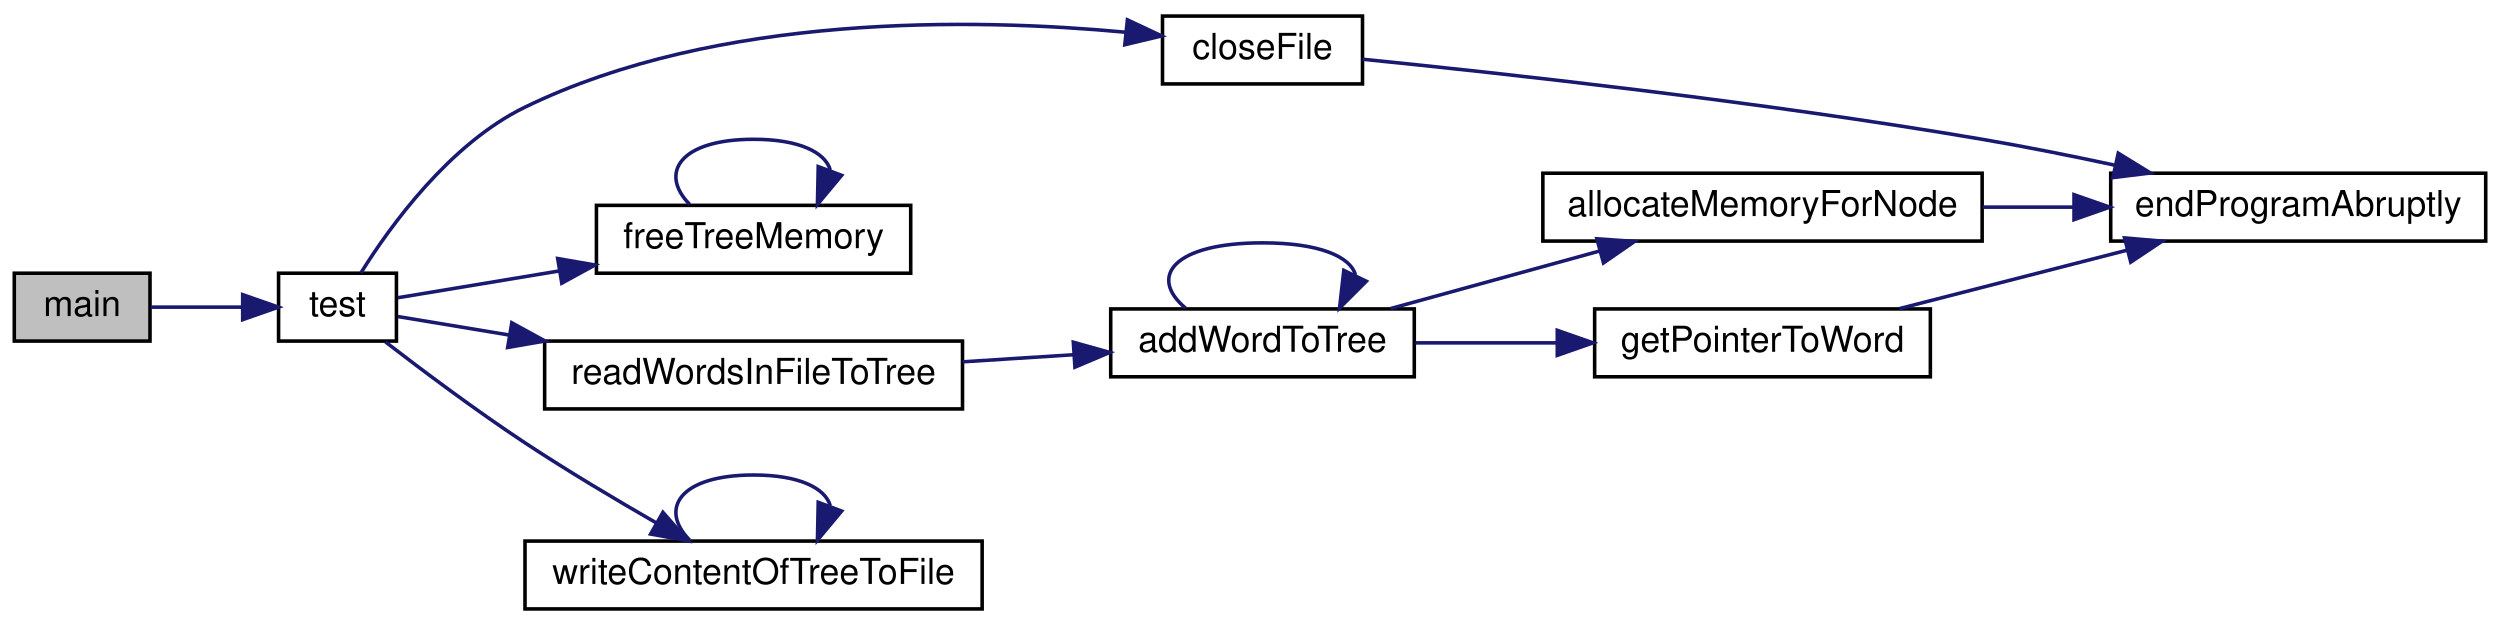
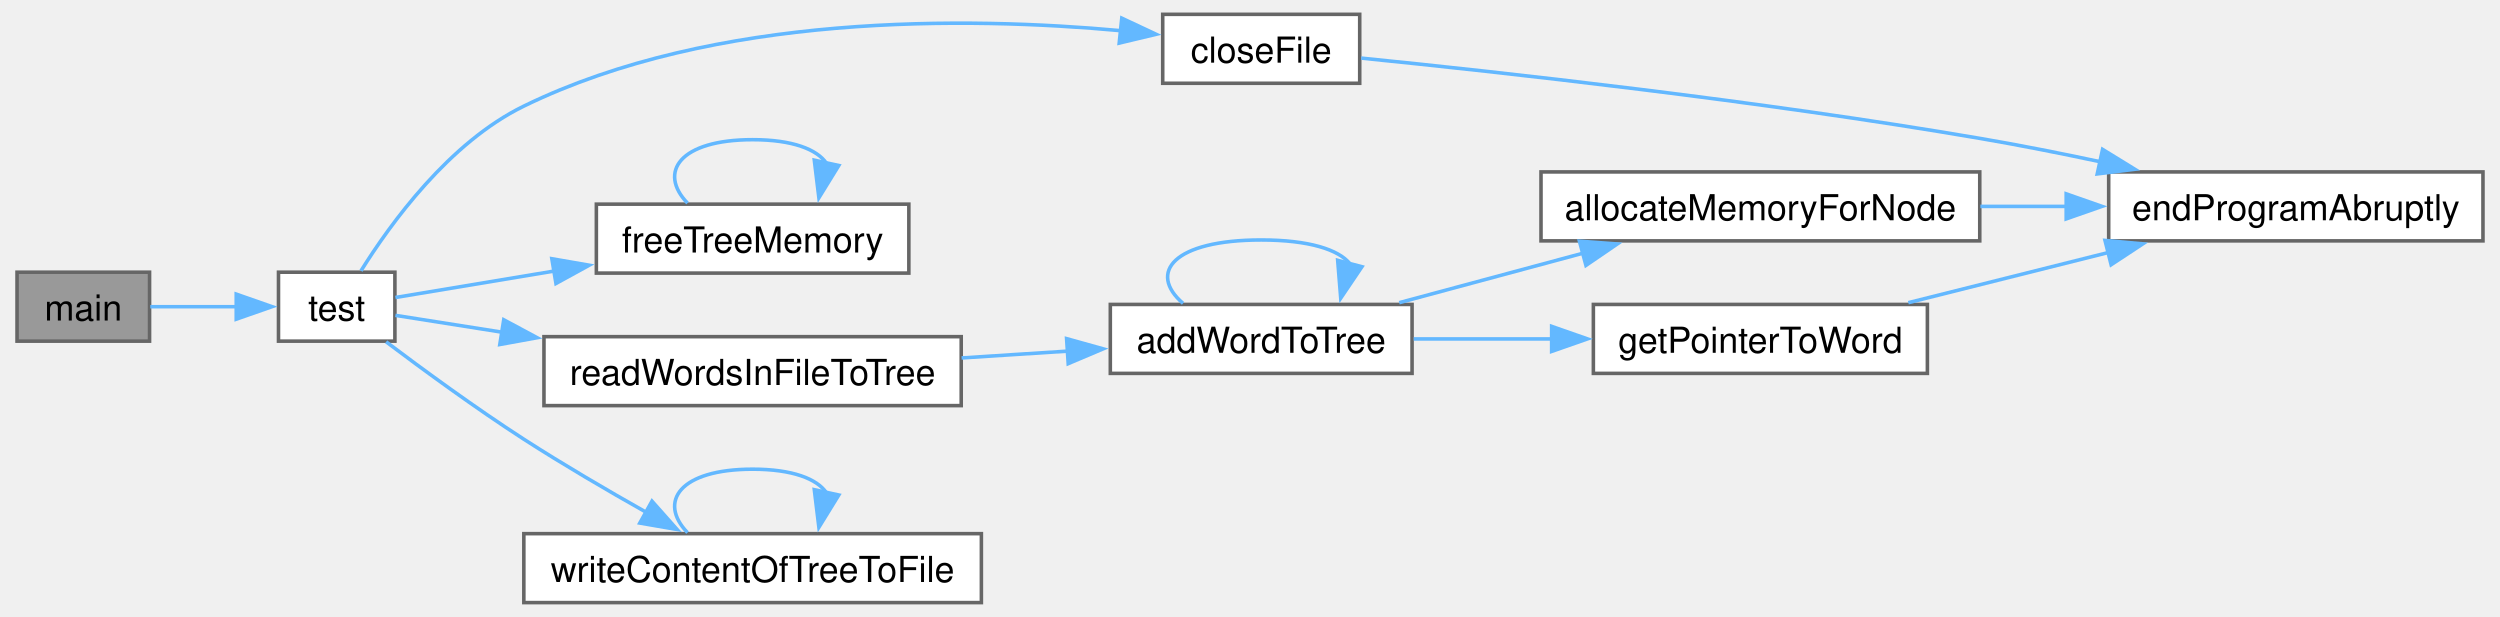
- <svg xmlns="http://www.w3.org/2000/svg" xmlns:xlink="http://www.w3.org/1999/xlink" width="700pt" height="175pt" viewBox="0.00 0.00 700.00 175.00">
-   <g id="graph0" class="graph" transform="scale(1 1) rotate(0) translate(4 171)">
-     <polygon fill="white" stroke="transparent" points="-4,4 -4,-171 696,-171 696,4 -4,4" />
-     <g id="node1" class="node">
-       <g id="a_node1">
+ <svg xmlns="http://www.w3.org/2000/svg" xmlns:xlink="http://www.w3.org/1999/xlink" width="697pt" height="172pt" viewBox="0.00 0.00 696.50 172.25">
+   <g id="graph0" class="graph" transform="scale(1 1) rotate(0) translate(4 168.25)">
+     <g id="Node000001" class="node">
+       <g id="a_Node000001">
        <a xlink:title="Main function.">
-           <polygon fill="#bfbfbf" stroke="black" points="0,-75.5 0,-94.5 38,-94.5 38,-75.5 0,-75.5" />
-           <text text-anchor="middle" x="19" y="-82.5" font-family="Helvetica,sans-Serif" font-size="10.00">main</text>
+           <polygon fill="#999999" stroke="#666666" points="37,-92.25 0,-92.25 0,-73 37,-73 37,-92.25" />
+           <text text-anchor="middle" x="18.5" y="-78.75" font-family="Helvetica,sans-Serif" font-size="10.00">main</text>
        </a>
      </g>
    </g>
-     <g id="node2" class="node">
-       <g id="a_node2">
+     <g id="Node000002" class="node">
+       <g id="a_Node000002">
        <a xlink:href="../../d3/d78/words__alphabetical_8c.html#aa8dca7b867074164d5f45b0f3851269d" target="_top" xlink:title="Self-test implementations.">
-           <polygon fill="white" stroke="black" points="74,-75.5 74,-94.5 107,-94.5 107,-75.5 74,-75.5" />
-           <text text-anchor="middle" x="90.5" y="-82.5" font-family="Helvetica,sans-Serif" font-size="10.00">test</text>
+           <polygon fill="white" stroke="#666666" points="105.5,-92.25 73,-92.25 73,-73 105.5,-73 105.5,-92.25" />
+           <text text-anchor="middle" x="89.25" y="-78.75" font-family="Helvetica,sans-Serif" font-size="10.00">test</text>
        </a>
      </g>
    </g>
-     <g id="edge1" class="edge">
-       <path fill="none" stroke="midnightblue" d="M38.26,-85C46.07,-85 55.31,-85 63.79,-85" />
-       <polygon fill="midnightblue" stroke="midnightblue" points="63.95,-88.5 73.95,-85 63.95,-81.5 63.95,-88.5" />
-     </g>
-     <g id="node3" class="node">
-       <g id="a_node3">
-         <a xlink:href="../../d3/d78/words__alphabetical_8c.html#af1f9b6eb320d872ba0766dc8bd070075" target="_top" xlink:title="Closes the file after reading or writing.">
-           <polygon fill="white" stroke="black" points="321.5,-147.5 321.5,-166.5 377.5,-166.5 377.5,-147.5 321.5,-147.5" />
-           <text text-anchor="middle" x="349.5" y="-154.5" font-family="Helvetica,sans-Serif" font-size="10.00">closeFile</text>
+     <g id="edge1_Node000001_Node000002" class="edge">
+       <g id="a_edge1_Node000001_Node000002">
+         <a xlink:title=" ">
+           <path fill="none" stroke="#63b8ff" d="M37.2,-82.62C44.58,-82.62 53.31,-82.62 61.45,-82.62" />
+           <polygon fill="#63b8ff" stroke="#63b8ff" points="61.2,-86.13 71.2,-82.63 61.2,-79.13 61.2,-86.13" />
        </a>
      </g>
    </g>
-     <g id="edge2" class="edge">
-       <path fill="none" stroke="midnightblue" d="M97.04,-94.57C105.22,-107.66 121.85,-130.72 143,-141 196.96,-167.23 268.4,-165.97 311.26,-161.97" />
-       <polygon fill="midnightblue" stroke="midnightblue" points="311.67,-165.45 321.26,-160.94 310.95,-158.48 311.67,-165.45" />
-     </g>
-     <g id="node5" class="node">
-       <g id="a_node5">
-         <a xlink:href="../../d3/d78/words__alphabetical_8c.html#a840902ada0e956eb01b529be178748cc" target="_top" xlink:title="Frees memory when program is terminating.">
-           <polygon fill="white" stroke="black" points="163,-94.5 163,-113.5 251,-113.5 251,-94.5 163,-94.5" />
-           <text text-anchor="middle" x="207" y="-101.5" font-family="Helvetica,sans-Serif" font-size="10.00">freeTreeMemory</text>
+     <g id="Node000003" class="node">
+       <g id="a_Node000003">
+         <a xlink:href="../../d3/d78/words__alphabetical_8c.html#af1f9b6eb320d872ba0766dc8bd070075" target="_top" xlink:title="Closes the file after reading or writing.">
+           <polygon fill="white" stroke="#666666" points="374.88,-164.25 319.88,-164.25 319.88,-145 374.88,-145 374.88,-164.25" />
+           <text text-anchor="middle" x="347.38" y="-150.75" font-family="Helvetica,sans-Serif" font-size="10.00">closeFile</text>
        </a>
      </g>
    </g>
-     <g id="edge4" class="edge">
-       <path fill="none" stroke="midnightblue" d="M107.42,-87.64C119.23,-89.6 136.05,-92.39 152.47,-95.12" />
-       <polygon fill="midnightblue" stroke="midnightblue" points="152.15,-98.61 162.59,-96.8 153.3,-91.71 152.15,-98.61" />
-     </g>
-     <g id="node6" class="node">
-       <g id="a_node6">
-         <a xlink:href="../../d3/d78/words__alphabetical_8c.html#a151b2c78ae821d0495faf936a1c2530f" target="_top" xlink:title="Reads words from file to tree.">
-           <polygon fill="white" stroke="black" points="148.5,-56.5 148.5,-75.5 265.5,-75.5 265.5,-56.5 148.5,-56.5" />
-           <text text-anchor="middle" x="207" y="-63.5" font-family="Helvetica,sans-Serif" font-size="10.00">readWordsInFileToTree</text>
+     <g id="edge2_Node000002_Node000003" class="edge">
+       <g id="a_edge2_Node000002_Node000003">
+         <a xlink:title=" ">
+           <path fill="none" stroke="#63b8ff" d="M96.03,-92.63C104.25,-105.8 120.65,-128.46 141.5,-138.62 194.84,-164.64 265.38,-163.6 308.23,-159.68" />
+           <polygon fill="#63b8ff" stroke="#63b8ff" points="308.45,-163.18 318.04,-158.68 307.73,-156.22 308.45,-163.18" />
        </a>
      </g>
    </g>
-     <g id="edge6" class="edge">
-       <path fill="none" stroke="midnightblue" d="M107.42,-82.36C115.92,-80.95 127.02,-79.11 138.69,-77.17" />
-       <polygon fill="midnightblue" stroke="midnightblue" points="139.3,-80.62 148.59,-75.53 138.15,-73.71 139.3,-80.62" />
-     </g>
-     <g id="node10" class="node">
-       <g id="a_node10">
-         <a xlink:href="../../d3/d78/words__alphabetical_8c.html#a22516c70583c9fa78e4edffb063836cc" target="_top" xlink:title="Writes contents of tree to another file alphabetically.">
-           <polygon fill="white" stroke="black" points="143,-0.5 143,-19.5 271,-19.5 271,-0.5 143,-0.5" />
-           <text text-anchor="middle" x="207" y="-7.5" font-family="Helvetica,sans-Serif" font-size="10.00">writeContentOfTreeToFile</text>
+     <g id="Node000005" class="node">
+       <g id="a_Node000005">
+         <a xlink:href="../../d3/d78/words__alphabetical_8c.html#a840902ada0e956eb01b529be178748cc" target="_top" xlink:title="Frees memory when program is terminating.">
+           <polygon fill="white" stroke="#666666" points="249,-111.25 161.75,-111.25 161.75,-92 249,-92 249,-111.25" />
+           <text text-anchor="middle" x="205.38" y="-97.75" font-family="Helvetica,sans-Serif" font-size="10.00">freeTreeMemory</text>
        </a>
      </g>
    </g>
-     <g id="edge13" class="edge">
-       <path fill="none" stroke="midnightblue" d="M103.94,-75.25C114.21,-67.34 129.27,-56.06 143,-47 154.86,-39.17 168.41,-31.11 179.89,-24.51" />
-       <polygon fill="midnightblue" stroke="midnightblue" points="181.62,-27.56 188.59,-19.57 178.17,-21.47 181.62,-27.56" />
-     </g>
-     <g id="node4" class="node">
-       <g id="a_node4">
-         <a xlink:href="../../d3/d78/words__alphabetical_8c.html#a5157a5b4e164f934602fa78413504029" target="_top" xlink:title="Ends program due to an error.">
-           <polygon fill="white" stroke="black" points="587,-103.5 587,-122.5 692,-122.5 692,-103.5 587,-103.5" />
-           <text text-anchor="middle" x="639.5" y="-110.5" font-family="Helvetica,sans-Serif" font-size="10.00">endProgramAbruptly</text>
+     <g id="edge4_Node000002_Node000005" class="edge">
+       <g id="a_edge4_Node000002_Node000005">
+         <a xlink:title=" ">
+           <path fill="none" stroke="#63b8ff" d="M105.64,-85.19C117.21,-87.11 133.8,-89.88 150.09,-92.59" />
+           <polygon fill="#63b8ff" stroke="#63b8ff" points="149.32,-96.01 159.76,-94.2 150.47,-89.1 149.32,-96.01" />
        </a>
      </g>
    </g>
-     <g id="edge3" class="edge">
-       <path fill="none" stroke="midnightblue" d="M377.53,-154.41C416.15,-150.53 489.28,-142.53 551,-132 563.09,-129.94 576.04,-127.34 588.17,-124.74" />
-       <polygon fill="midnightblue" stroke="midnightblue" points="589.11,-128.11 598.13,-122.56 587.62,-121.28 589.11,-128.11" />
-     </g>
-     <g id="edge5" class="edge">
-       <path fill="none" stroke="midnightblue" d="M189.12,-113.76C180.42,-122.57 186.38,-132 207,-132 219.89,-132 227.05,-128.31 228.48,-123.4" />
-       <polygon fill="midnightblue" stroke="midnightblue" points="231.66,-121.9 224.88,-113.76 225.1,-124.35 231.66,-121.9" />
-     </g>
-     <g id="node7" class="node">
-       <g id="a_node7">
-         <a xlink:href="../../d3/d78/words__alphabetical_8c.html#a0ac11529daf94e98f7114a6e938679a9" target="_top" xlink:title="Adds word (node) to the correct position in tree.">
-           <polygon fill="white" stroke="black" points="307,-65.5 307,-84.5 392,-84.5 392,-65.5 307,-65.5" />
-           <text text-anchor="middle" x="349.5" y="-72.5" font-family="Helvetica,sans-Serif" font-size="10.00">addWordToTree</text>
+     <g id="Node000006" class="node">
+       <g id="a_Node000006">
+         <a xlink:href="../../d3/d78/words__alphabetical_8c.html#a151b2c78ae821d0495faf936a1c2530f" target="_top" xlink:title="Reads words from file to tree.">
+           <polygon fill="white" stroke="#666666" points="263.62,-74.25 147.12,-74.25 147.12,-55 263.62,-55 263.62,-74.25" />
+           <text text-anchor="middle" x="205.38" y="-60.75" font-family="Helvetica,sans-Serif" font-size="10.00">readWordsInFileToTree</text>
        </a>
      </g>
    </g>
-     <g id="edge7" class="edge">
-       <path fill="none" stroke="midnightblue" d="M265.55,-69.69C275.79,-70.34 286.4,-71.02 296.47,-71.67" />
-       <polygon fill="midnightblue" stroke="midnightblue" points="296.53,-75.18 306.73,-72.32 296.98,-68.19 296.53,-75.18" />
-     </g>
-     <g id="edge8" class="edge">
-       <path fill="none" stroke="midnightblue" d="M327.92,-84.76C317.42,-93.57 324.62,-103 349.5,-103 365.44,-103 374.12,-99.13 375.54,-94.03" />
-       <polygon fill="midnightblue" stroke="midnightblue" points="378.57,-92.25 371.08,-84.76 372.26,-95.29 378.57,-92.25" />
-     </g>
-     <g id="node8" class="node">
-       <g id="a_node8">
-         <a xlink:href="../../d3/d78/words__alphabetical_8c.html#a1e5ad8401396df36ab585d79f3309fd9" target="_top" xlink:title="Reserves memory for new node.">
-           <polygon fill="white" stroke="black" points="428,-103.5 428,-122.5 551,-122.5 551,-103.5 428,-103.5" />
-           <text text-anchor="middle" x="489.5" y="-110.5" font-family="Helvetica,sans-Serif" font-size="10.00">allocateMemoryForNode</text>
+     <g id="edge6_Node000002_Node000006" class="edge">
+       <g id="a_edge6_Node000002_Node000006">
+         <a xlink:title=" ">
+           <path fill="none" stroke="#63b8ff" d="M105.64,-80.2C113.72,-78.92 124.24,-77.26 135.41,-75.5" />
+           <polygon fill="#63b8ff" stroke="#63b8ff" points="135.89,-78.97 145.22,-73.96 134.79,-72.06 135.89,-78.97" />
        </a>
      </g>
    </g>
-     <g id="edge9" class="edge">
-       <path fill="none" stroke="midnightblue" d="M385.32,-84.59C403.14,-89.49 425.02,-95.52 444.04,-100.76" />
-       <polygon fill="midnightblue" stroke="midnightblue" points="443.12,-104.13 453.69,-103.41 444.98,-97.38 443.12,-104.13" />
-     </g>
-     <g id="node9" class="node">
-       <g id="a_node9">
-         <a xlink:href="../../d3/d78/words__alphabetical_8c.html#a9e3cab68cf6557024f0073f674a307a1" target="_top" xlink:title="Stores word in memory.">
-           <polygon fill="white" stroke="black" points="442.5,-65.5 442.5,-84.5 536.5,-84.5 536.5,-65.5 442.5,-65.5" />
-           <text text-anchor="middle" x="489.5" y="-72.5" font-family="Helvetica,sans-Serif" font-size="10.00">getPointerToWord</text>
+     <g id="Node000010" class="node">
+       <g id="a_Node000010">
+         <a xlink:href="../../d3/d78/words__alphabetical_8c.html#a22516c70583c9fa78e4edffb063836cc" target="_top" xlink:title="Writes contents of tree to another file alphabetically.">
+           <polygon fill="white" stroke="#666666" points="269.25,-19.25 141.5,-19.25 141.5,0 269.25,0 269.25,-19.25" />
+           <text text-anchor="middle" x="205.38" y="-5.75" font-family="Helvetica,sans-Serif" font-size="10.00">writeContentOfTreeToFile</text>
        </a>
      </g>
    </g>
-     <g id="edge11" class="edge">
-       <path fill="none" stroke="midnightblue" d="M392.28,-75C404.8,-75 418.74,-75 432.03,-75" />
-       <polygon fill="midnightblue" stroke="midnightblue" points="432.04,-78.5 442.04,-75 432.04,-71.5 432.04,-78.5" />
+     <g id="edge13_Node000002_Node000010" class="edge">
+       <g id="a_edge13_Node000002_Node000010">
+         <a xlink:title=" ">
+           <path fill="none" stroke="#63b8ff" d="M103.05,-72.81C113.26,-65.12 128.03,-54.31 141.5,-45.62 152.48,-38.55 164.89,-31.29 175.77,-25.16" />
+           <polygon fill="#63b8ff" stroke="#63b8ff" points="177.28,-28.33 184.31,-20.41 173.87,-22.21 177.28,-28.33" />
+         </a>
+       </g>
    </g>
-     <g id="edge10" class="edge">
-       <path fill="none" stroke="midnightblue" d="M551.12,-113C559.52,-113 568.16,-113 576.58,-113" />
-       <polygon fill="midnightblue" stroke="midnightblue" points="576.72,-116.5 586.72,-113 576.72,-109.5 576.72,-116.5" />
+     <g id="Node000004" class="node">
+       <g id="a_Node000004">
+         <a xlink:href="../../d3/d78/words__alphabetical_8c.html#a5157a5b4e164f934602fa78413504029" target="_top" xlink:title="Ends program due to an error.">
+           <polygon fill="white" stroke="#666666" points="688.5,-120.25 584,-120.25 584,-101 688.5,-101 688.5,-120.25" />
+           <text text-anchor="middle" x="636.25" y="-106.75" font-family="Helvetica,sans-Serif" font-size="10.00">endProgramAbruptly</text>
+         </a>
+       </g>
    </g>
-     <g id="edge12" class="edge">
-       <path fill="none" stroke="midnightblue" d="M527.85,-84.59C547.2,-89.56 571.03,-95.68 591.61,-100.96" />
-       <polygon fill="midnightblue" stroke="midnightblue" points="590.87,-104.38 601.42,-103.48 592.61,-97.6 590.87,-104.38" />
+     <g id="edge3_Node000003_Node000004" class="edge">
+       <g id="a_edge3_Node000003_Node000004">
+         <a xlink:title=" ">
+           <path fill="none" stroke="#63b8ff" d="M375.29,-152.03C413.74,-148.15 486.55,-140.14 548,-129.62 559,-127.74 570.72,-125.42 581.87,-123.04" />
+           <polygon fill="#63b8ff" stroke="#63b8ff" points="582.29,-126.54 591.32,-120.99 580.8,-119.69 582.29,-126.54" />
+         </a>
+       </g>
    </g>
-     <g id="edge14" class="edge">
-       <path fill="none" stroke="midnightblue" d="M189.12,-19.76C180.42,-28.57 186.38,-38 207,-38 219.89,-38 227.05,-34.31 228.48,-29.4" />
-       <polygon fill="midnightblue" stroke="midnightblue" points="231.66,-27.9 224.88,-19.76 225.1,-30.35 231.66,-27.9" />
+     <g id="edge5_Node000005_Node000005" class="edge">
+       <g id="a_edge5_Node000005_Node000005">
+         <a xlink:title=" ">
+           <path fill="none" stroke="#63b8ff" d="M187.2,-111.54C178.9,-120.15 184.96,-129.25 205.38,-129.25 216.54,-129.25 223.41,-126.53 225.99,-122.65" />
+           <polygon fill="#63b8ff" stroke="#63b8ff" points="229.44,-122.04 223.88,-113.02 222.6,-123.53 229.44,-122.04" />
+         </a>
+       </g>
+     </g>
+     <g id="Node000007" class="node">
+       <g id="a_Node000007">
+         <a xlink:href="../../d3/d78/words__alphabetical_8c.html#a0ac11529daf94e98f7114a6e938679a9" target="_top" xlink:title="Adds word (node) to the correct position in tree.">
+           <polygon fill="white" stroke="#666666" points="389.5,-83.25 305.25,-83.25 305.25,-64 389.5,-64 389.5,-83.25" />
+           <text text-anchor="middle" x="347.38" y="-69.75" font-family="Helvetica,sans-Serif" font-size="10.00">addWordToTree</text>
+         </a>
+       </g>
+     </g>
+     <g id="edge7_Node000006_Node000007" class="edge">
+       <g id="a_edge7_Node000006_Node000007">
+         <a xlink:title=" ">
+           <path fill="none" stroke="#63b8ff" d="M263.72,-68.31C273.6,-68.95 283.83,-69.6 293.58,-70.23" />
+           <polygon fill="#63b8ff" stroke="#63b8ff" points="293.04,-73.7 303.25,-70.85 293.49,-66.72 293.04,-73.7" />
+         </a>
+       </g>
+     </g>
+     <g id="edge8_Node000007_Node000007" class="edge">
+       <g id="a_edge8_Node000007_Node000007">
+         <a xlink:title=" ">
+           <path fill="none" stroke="#63b8ff" d="M325.56,-83.54C315.6,-92.15 322.88,-101.25 347.38,-101.25 360.77,-101.25 369.02,-98.53 372.11,-94.65" />
+           <polygon fill="#63b8ff" stroke="#63b8ff" points="375.51,-93.78 369.58,-85 368.73,-95.56 375.51,-93.78" />
+         </a>
+       </g>
+     </g>
+     <g id="Node000008" class="node">
+       <g id="a_Node000008">
+         <a xlink:href="../../d3/d78/words__alphabetical_8c.html#a1e5ad8401396df36ab585d79f3309fd9" target="_top" xlink:title="Reserves memory for new node.">
+           <polygon fill="white" stroke="#666666" points="548,-120.25 425.5,-120.25 425.5,-101 548,-101 548,-120.25" />
+           <text text-anchor="middle" x="486.75" y="-106.75" font-family="Helvetica,sans-Serif" font-size="10.00">allocateMemoryForNode</text>
+         </a>
+       </g>
+     </g>
+     <g id="edge9_Node000007_Node000008" class="edge">
+       <g id="a_edge9_Node000007_Node000008">
+         <a xlink:title=" ">
+           <path fill="none" stroke="#63b8ff" d="M385.91,-83.74C401.81,-88.02 420.54,-93.06 437.45,-97.62" />
+           <polygon fill="#63b8ff" stroke="#63b8ff" points="436.23,-100.91 446.8,-100.13 438.05,-94.15 436.23,-100.91" />
+         </a>
+       </g>
+     </g>
+     <g id="Node000009" class="node">
+       <g id="a_Node000009">
+         <a xlink:href="../../d3/d78/words__alphabetical_8c.html#a9e3cab68cf6557024f0073f674a307a1" target="_top" xlink:title="Stores word in memory.">
+           <polygon fill="white" stroke="#666666" points="533.38,-83.25 440.12,-83.25 440.12,-64 533.38,-64 533.38,-83.25" />
+           <text text-anchor="middle" x="486.75" y="-69.75" font-family="Helvetica,sans-Serif" font-size="10.00">getPointerToWord</text>
+         </a>
+       </g>
+     </g>
+     <g id="edge11_Node000007_Node000009" class="edge">
+       <g id="a_edge11_Node000007_Node000009">
+         <a xlink:title=" ">
+           <path fill="none" stroke="#63b8ff" d="M389.96,-73.62C402.18,-73.62 415.76,-73.62 428.76,-73.62" />
+           <polygon fill="#63b8ff" stroke="#63b8ff" points="428.47,-77.13 438.47,-73.63 428.47,-70.13 428.47,-77.13" />
+         </a>
+       </g>
+     </g>
+     <g id="edge10_Node000008_Node000004" class="edge">
+       <g id="a_edge10_Node000008_Node000004">
+         <a xlink:title=" ">
+           <path fill="none" stroke="#63b8ff" d="M548.17,-110.62C556.08,-110.62 564.2,-110.62 572.16,-110.62" />
+           <polygon fill="#63b8ff" stroke="#63b8ff" points="572.13,-114.13 582.13,-110.63 572.13,-107.13 572.13,-114.13" />
+         </a>
+       </g>
+     </g>
+     <g id="edge12_Node000009_Node000004" class="edge">
+       <g id="a_edge12_Node000009_Node000004">
+         <a xlink:title=" ">
+           <path fill="none" stroke="#63b8ff" d="M528.06,-83.74C545.29,-88.06 565.62,-93.16 583.91,-97.75" />
+           <polygon fill="#63b8ff" stroke="#63b8ff" points="582.97,-101.12 593.53,-100.16 584.68,-94.33 582.97,-101.12" />
+         </a>
+       </g>
+     </g>
+     <g id="edge14_Node000010_Node000010" class="edge">
+       <g id="a_edge14_Node000010_Node000010">
+         <a xlink:title=" ">
+           <path fill="none" stroke="#63b8ff" d="M187.2,-19.54C178.9,-28.15 184.96,-37.25 205.38,-37.25 216.54,-37.25 223.41,-34.53 225.99,-30.65" />
+           <polygon fill="#63b8ff" stroke="#63b8ff" points="229.44,-30.04 223.88,-21.02 222.6,-31.53 229.44,-30.04" />
+         </a>
+       </g>
    </g>
  </g>
</svg>
